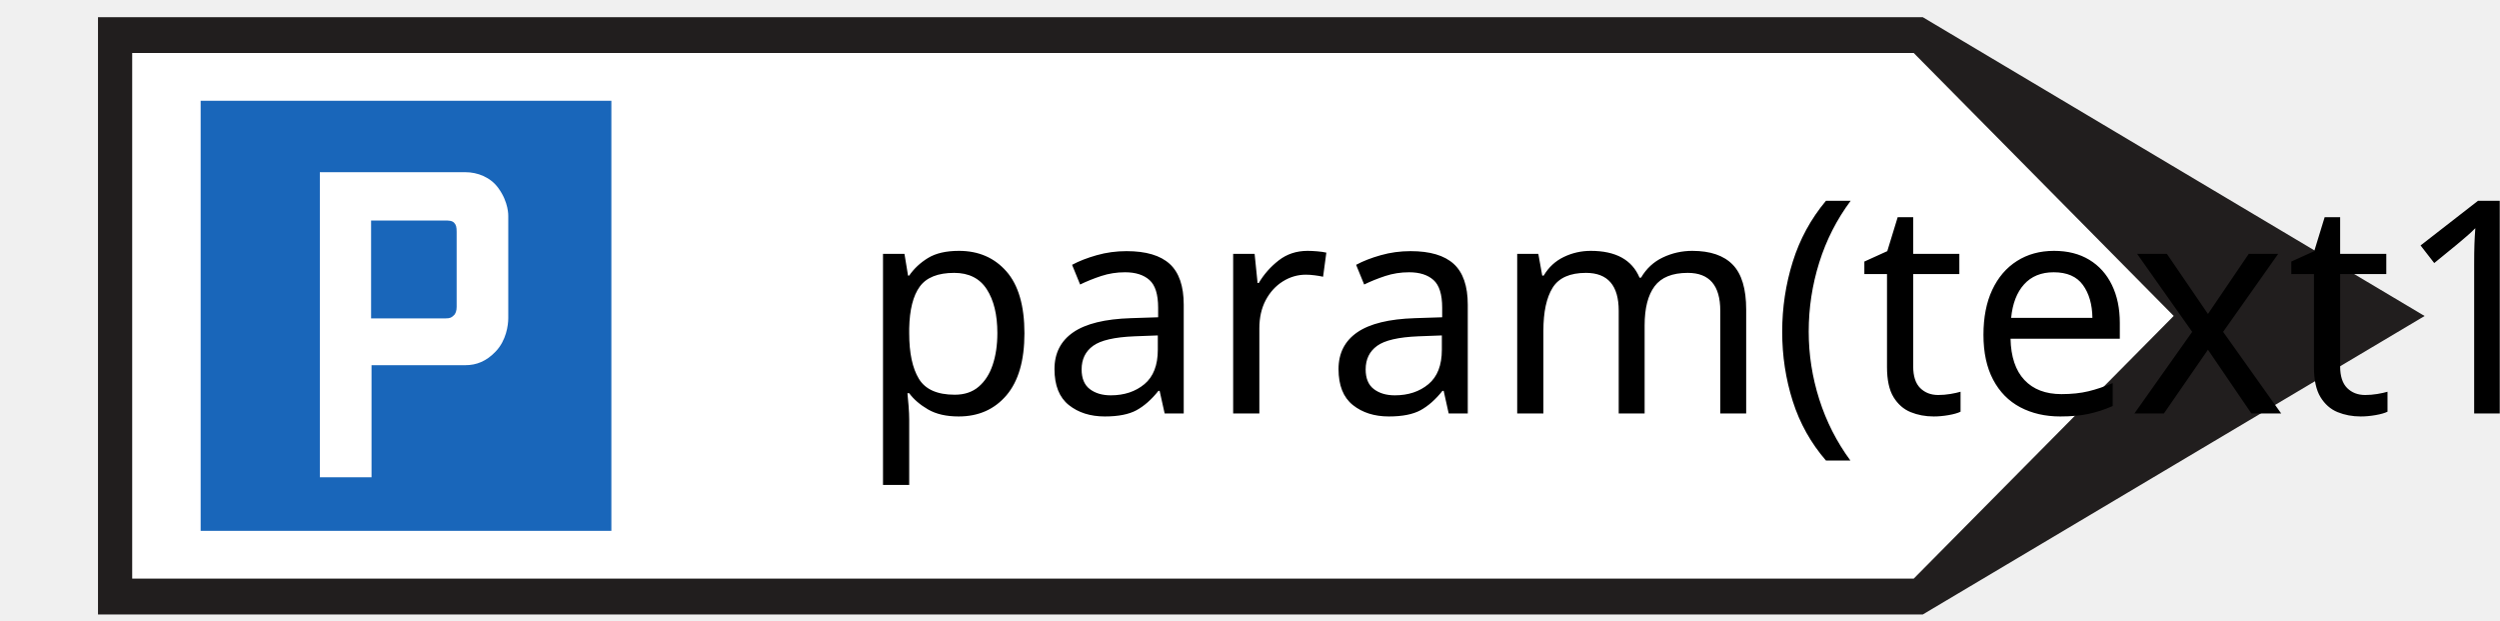
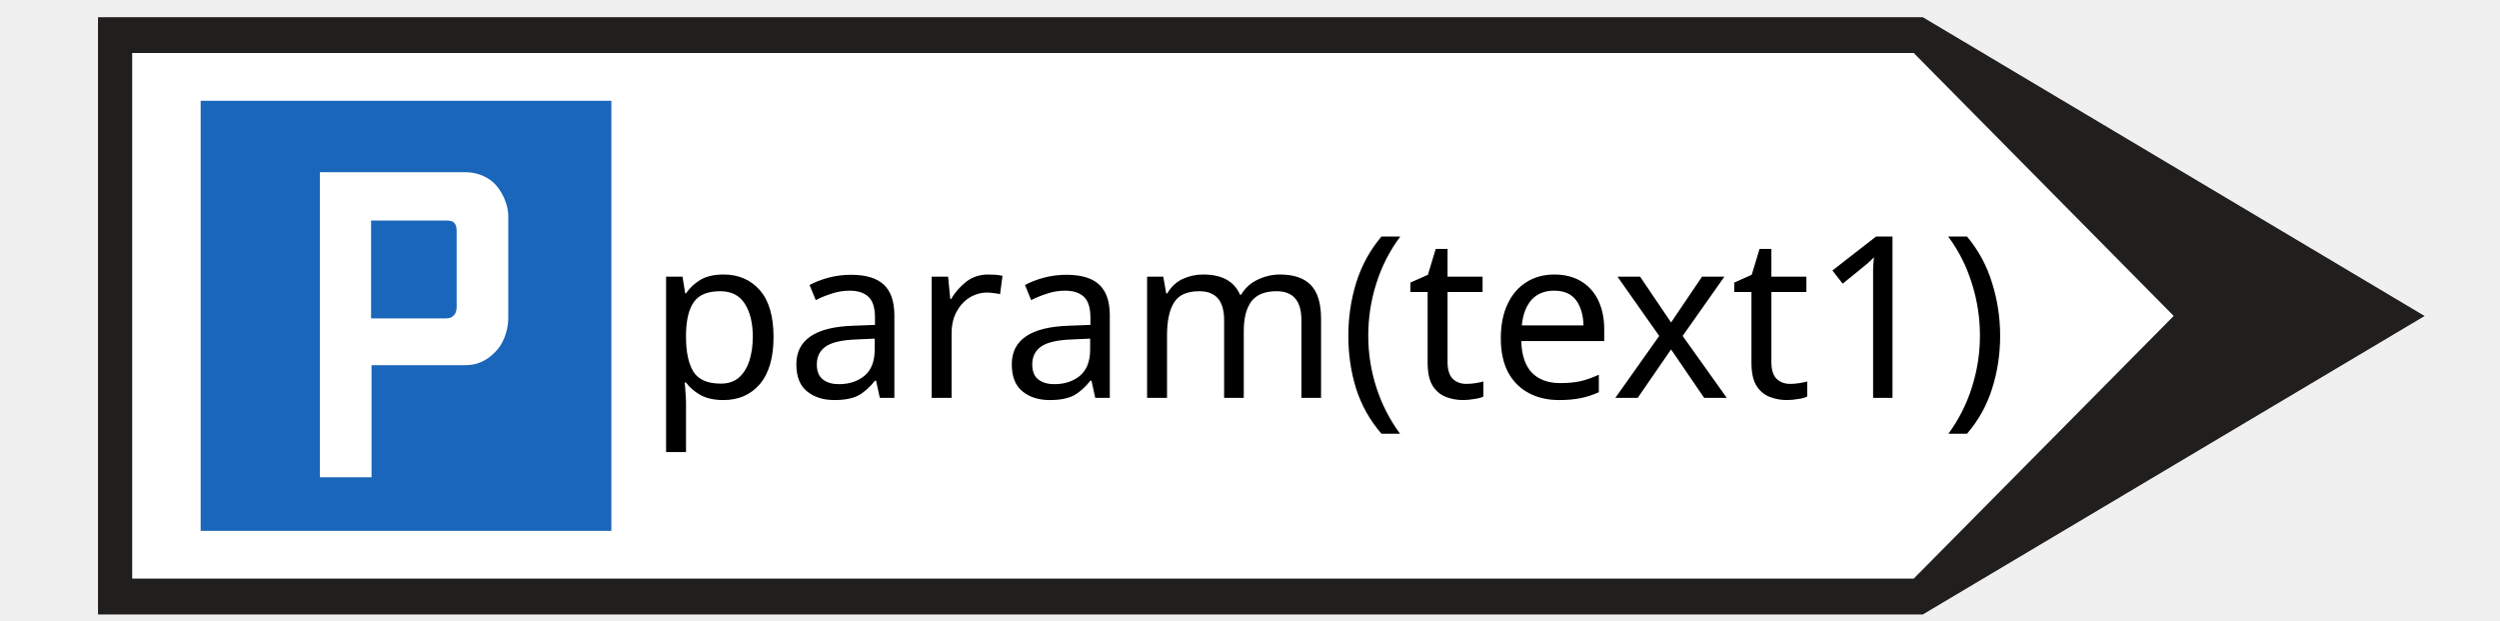
<svg xmlns="http://www.w3.org/2000/svg" width="145" height="36" version="1.1" id="svg1476">
  <defs id="defs1480" />
  <g id="g1462" transform="matrix(0.1727588,0,0,0.1727588,5.55937,0.9466982)">
    <rect fill="#ffffff" opacity="0" id="canvas_background" height="202" width="786" y="-1" x="-1" />
    <g display="none" overflow="visible" y="0" x="0" height="100%" width="100%" id="canvasGrid">
      <rect fill="url(#gridpattern)" stroke-width="0" y="0" x="0" height="100%" width="100%" id="rect1459" />
    </g>
  </g>
-   <g id="g1474" transform="matrix(0.1727588,0,0,0.1727588,5.55937,0.9466982)">
-     <g stroke="null" id="svg_17">
-       <path fill="#211e1e" fill-rule="nonzero" id="svg_14" d="M 0.734,200.811 H 613.62 L 782.155,100.611 613.62,0.3 H 0.734 v 200.512" />
-       <path fill="#ffffff" fill-rule="nonzero" id="svg_13" d="m 12.22,188.764 h 598.359 l 87.308,-88.176 -87.308,-88.264 H 12.22 v 176.44" />
-       <path fill="#1966ba" fill-rule="nonzero" id="svg_12" d="M 35.214,28.351 H 173.154 V 172.738 H 35.214 V 28.351" />
-       <path fill="#ffffff" fill-rule="nonzero" id="svg_11" d="M 92.603,154.745 H 75.247 V 52.334 h 48.901 c 4.033,0 8.403,1.658 11.043,5.327 3.526,4.797 3.336,9.372 3.336,9.372 v 34.306 c 0,2.387 -0.697,7.516 -4.223,11.185 -3.146,3.316 -6.482,4.598 -10.156,4.598 H 92.603 v 37.622" />
-       <path fill="#1966ba" fill-rule="nonzero" id="svg_10" d="M 92.455,101.407 V 68.559 h 24.894 c 1.056,0 2.259,0 2.977,0.729 0.697,0.729 0.866,1.459 0.866,3.117 v 25.155 c 0,1.26 -0.338,2.365 -1.056,2.918 -0.697,0.729 -1.394,0.928 -2.618,0.928 H 92.455" />
-     </g>
-     <text xml:space="preserve" text-anchor="start" font-family="sans-serif" font-size="100px" id="svg_18" y="133.333" x="255.889" stroke-width="0" stroke="#000000" fill="#000000">param(text1)</text>
+   <g stroke="null" id="svg_17" transform="matrix(0.1727588,0,0,0.1727588,5.55937,0.9466982)">
+     <path fill="#211e1e" fill-rule="nonzero" id="svg_14" d="M 0.734,200.811 H 613.62 L 782.155,100.611 613.62,0.3 H 0.734 v 200.512" />
+     <path fill="#ffffff" fill-rule="nonzero" id="svg_13" d="m 12.22,188.764 h 598.359 l 87.308,-88.176 -87.308,-88.264 H 12.22 v 176.44" />
+     <path fill="#1966ba" fill-rule="nonzero" id="svg_12" d="M 35.214,28.351 H 173.154 V 172.738 H 35.214 V 28.351" />
+     <path fill="#ffffff" fill-rule="nonzero" id="svg_11" d="M 92.603,154.745 H 75.247 V 52.334 h 48.901 c 4.033,0 8.403,1.658 11.043,5.327 3.526,4.797 3.336,9.372 3.336,9.372 v 34.306 c 0,2.387 -0.697,7.516 -4.223,11.185 -3.146,3.316 -6.482,4.598 -10.156,4.598 H 92.603 v 37.622" />
+     <path fill="#1966ba" fill-rule="nonzero" id="svg_10" d="M 92.455,101.407 V 68.559 h 24.894 c 1.056,0 2.259,0 2.977,0.729 0.697,0.729 0.866,1.459 0.866,3.117 v 25.155 c 0,1.26 -0.338,2.365 -1.056,2.918 -0.697,0.729 -1.394,0.928 -2.618,0.928 H 92.455" />
  </g>
+   <text xml:space="default" dominant-baseline="middle" text-anchor="left" font-family="sans-serif" font-size="13.104px" id="svg_12-1" y="18.533" x="37.541" stroke-width="0" stroke="#000000" fill="#000000">param(text1)</text>
</svg>
